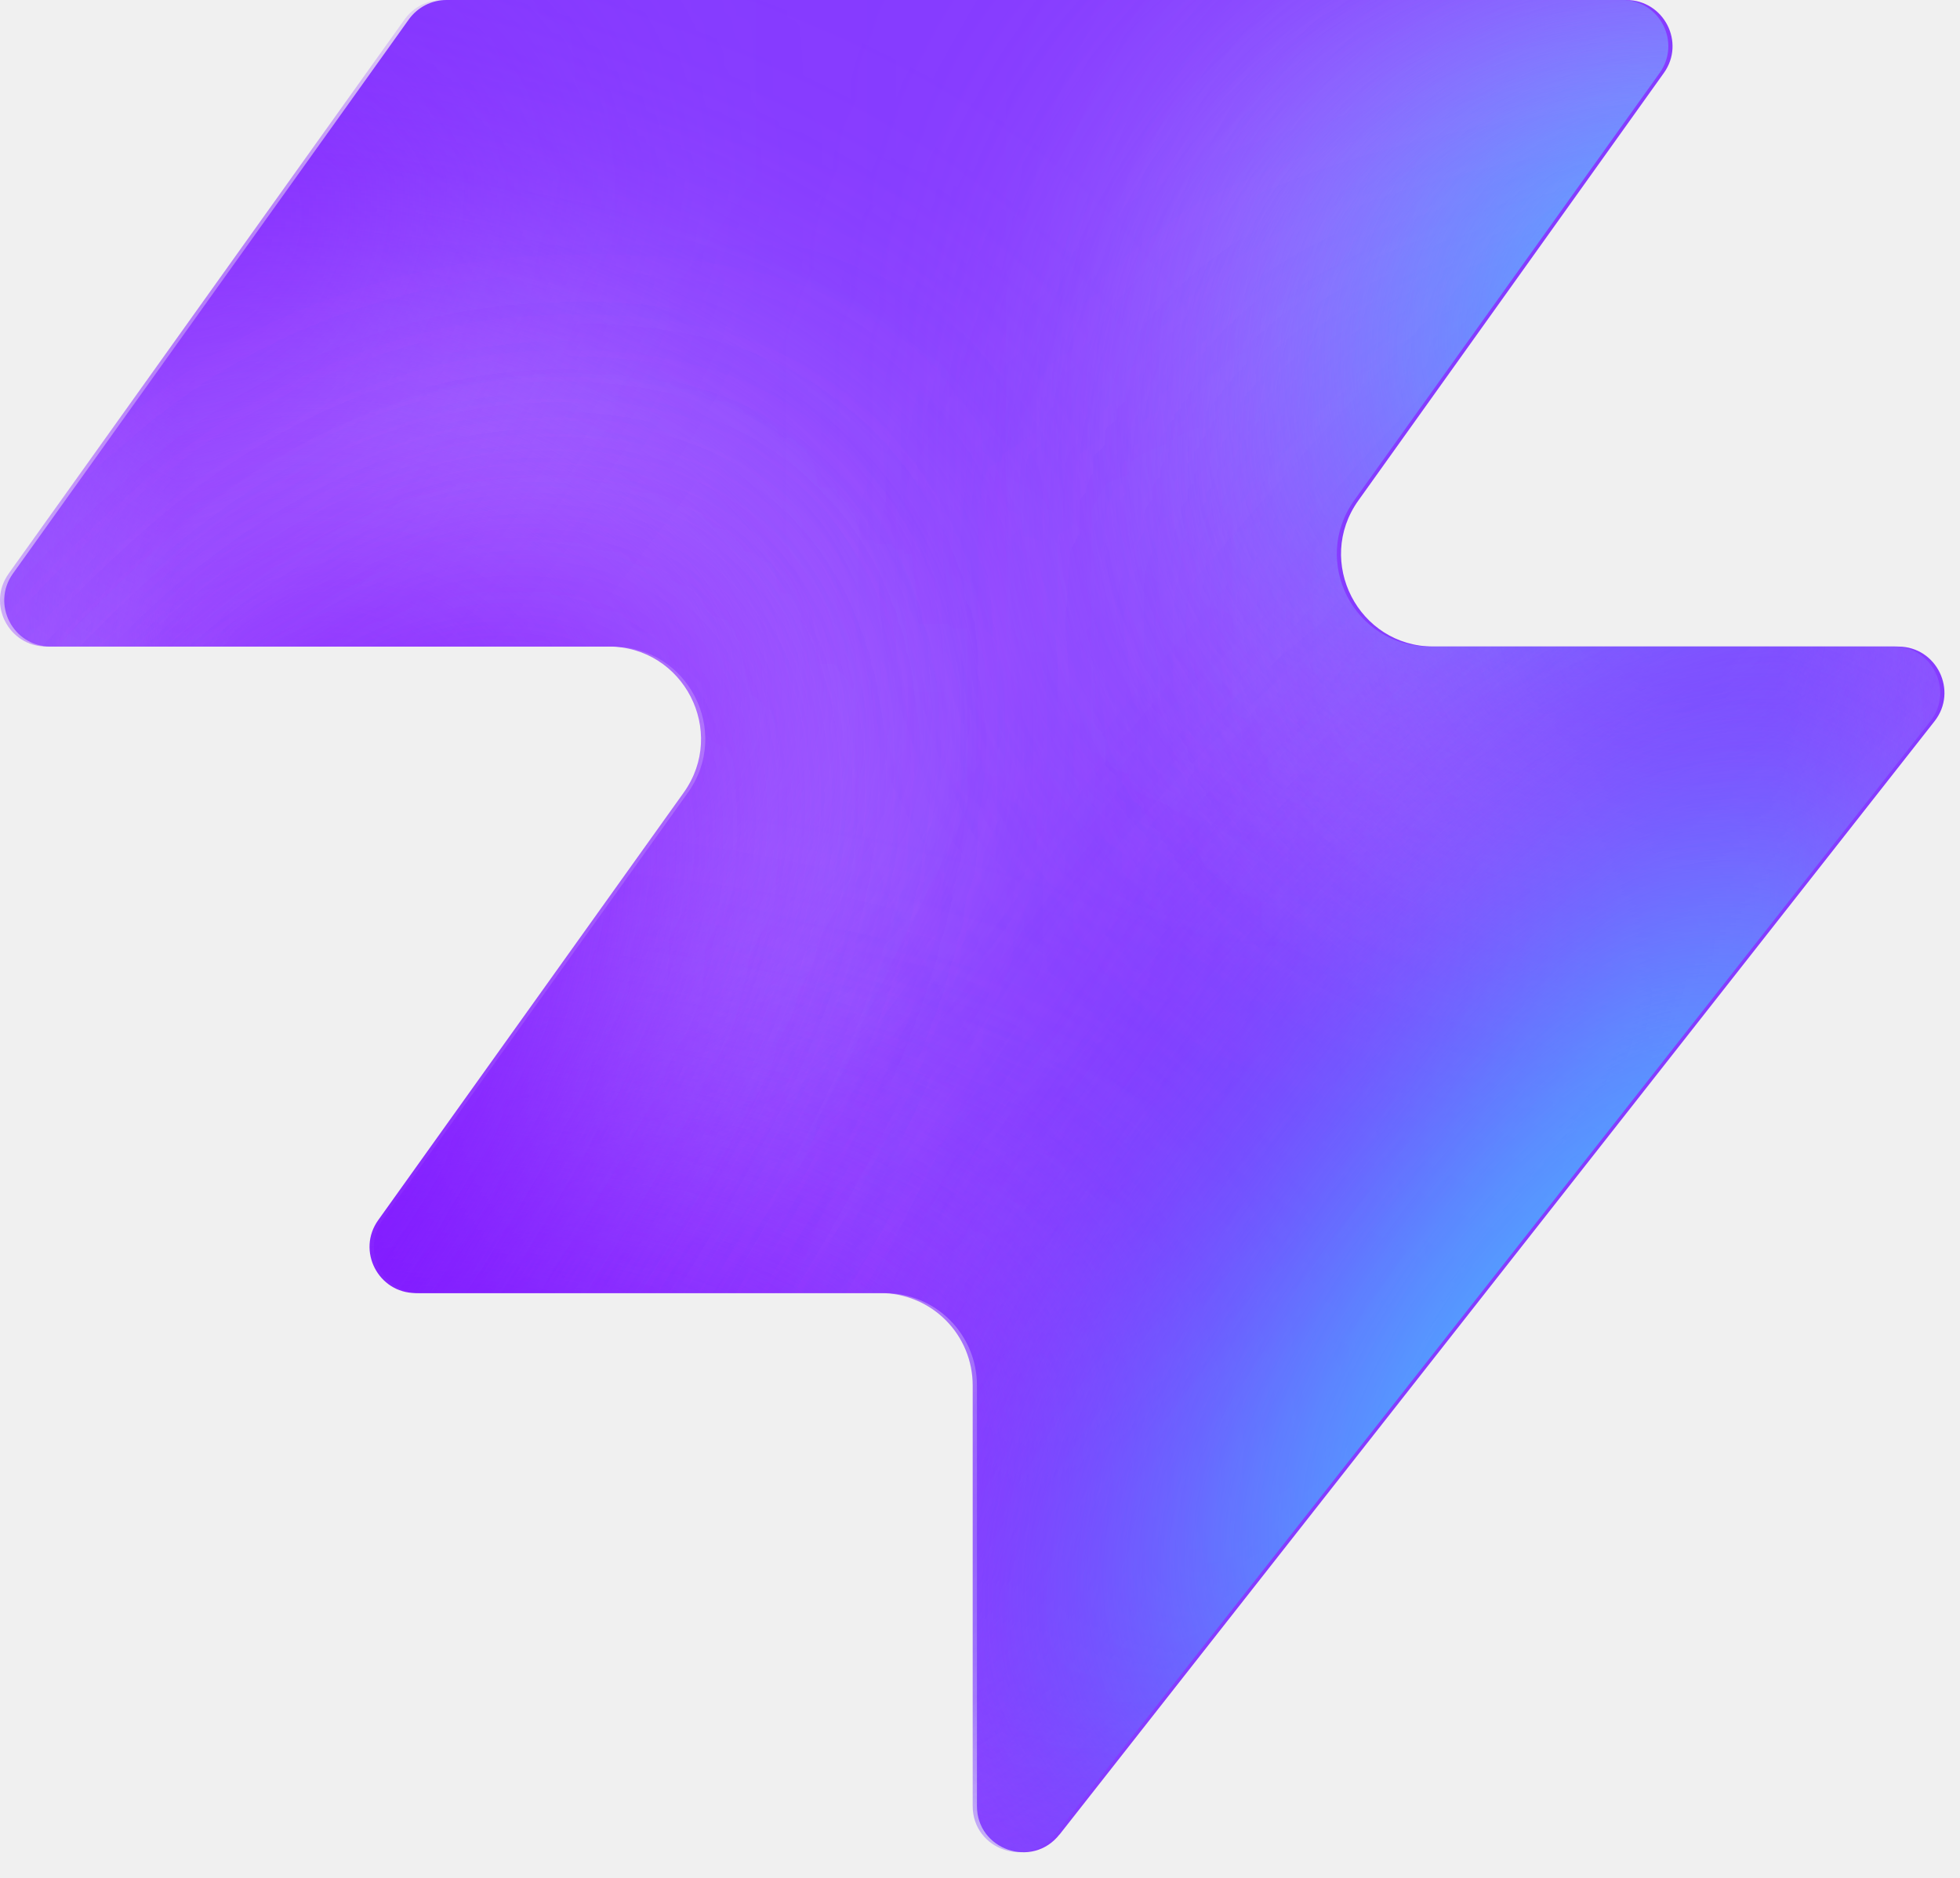
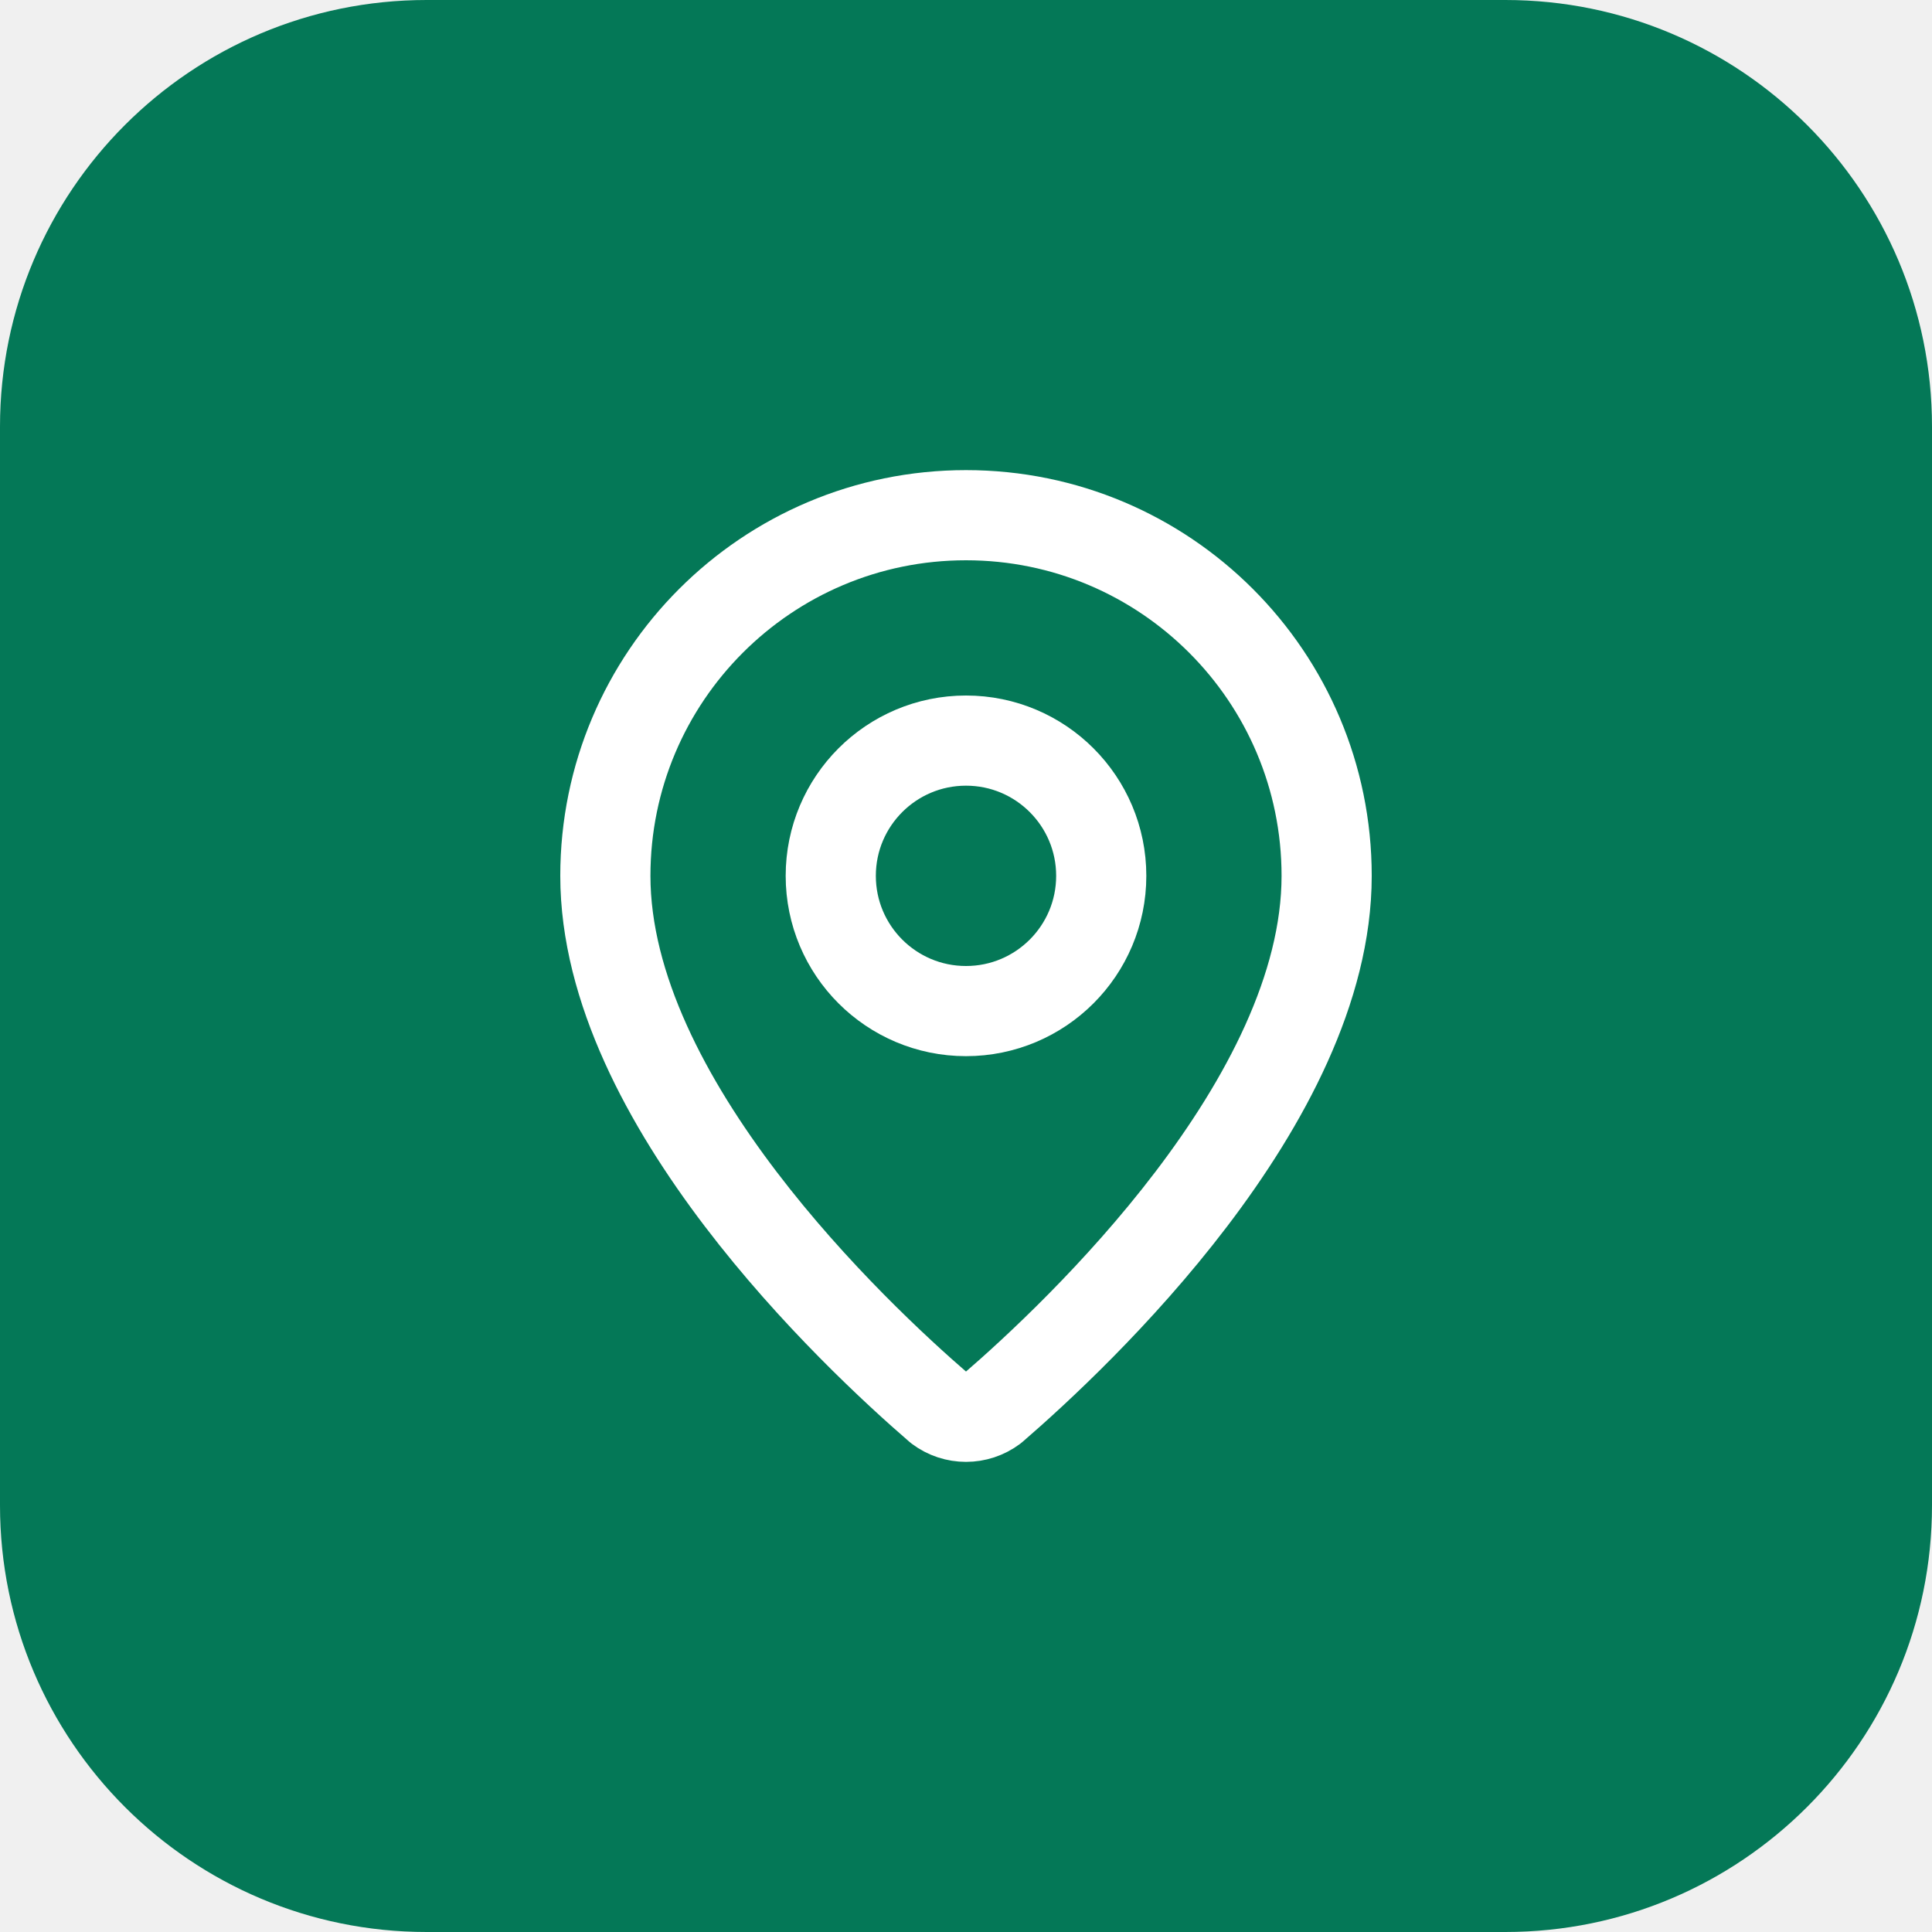
- <svg xmlns="http://www.w3.org/2000/svg" width="48" height="46" fill="none" viewBox="0 0 48 46">
-   <path fill="#863bff" d="M25.946 44.938c-.664.845-2.021.375-2.021-.698V33.937a2.26 2.26 0 0 0-2.262-2.262H10.287c-.92 0-1.456-1.04-.92-1.788l7.48-10.471c1.07-1.497 0-3.578-1.842-3.578H1.237c-.92 0-1.456-1.04-.92-1.788L10.013.474c.214-.297.556-.474.92-.474h28.894c.92 0 1.456 1.04.92 1.788l-7.48 10.471c-1.07 1.498 0 3.579 1.842 3.579h11.377c.943 0 1.473 1.088.89 1.83L25.947 44.94z" style="fill:#863bff;fill:color(display-p3 .525 .23 1);fill-opacity:1" />
-   <mask id="a" width="48" height="46" x="0" y="0" maskUnits="userSpaceOnUse" style="mask-type:alpha">
-     <path fill="#000" d="M25.842 44.938c-.664.844-2.021.375-2.021-.698V33.937a2.26 2.26 0 0 0-2.262-2.262H10.183c-.92 0-1.456-1.04-.92-1.788l7.48-10.471c1.07-1.498 0-3.579-1.842-3.579H1.133c-.92 0-1.456-1.04-.92-1.787L9.91.473c.214-.297.556-.474.92-.474h28.894c.92 0 1.456 1.04.92 1.788l-7.48 10.471c-1.07 1.498 0 3.578 1.842 3.578h11.377c.943 0 1.473 1.088.89 1.832L25.843 44.94z" style="fill:#000;fill-opacity:1" />
-   </mask>
-   <g mask="url(#a)">
-     <g filter="url(#b)">
-       <ellipse cx="5.508" cy="14.704" fill="#ede6ff" rx="5.508" ry="14.704" style="fill:#ede6ff;fill:color(display-p3 .927 .903 1);fill-opacity:1" transform="matrix(.00324 1 1 -.00324 -4.47 31.516)" />
-     </g>
-     <g filter="url(#c)">
-       <ellipse cx="10.399" cy="29.851" fill="#ede6ff" rx="10.399" ry="29.851" style="fill:#ede6ff;fill:color(display-p3 .927 .903 1);fill-opacity:1" transform="matrix(.00324 1 1 -.00324 -39.328 7.883)" />
-     </g>
-     <g filter="url(#d)">
-       <ellipse cx="5.508" cy="30.487" fill="#7e14ff" rx="5.508" ry="30.487" style="fill:#7e14ff;fill:color(display-p3 .492 .077 1);fill-opacity:1" transform="rotate(89.814 -25.913 -14.639)scale(1 -1)" />
-     </g>
-     <g filter="url(#e)">
-       <ellipse cx="5.508" cy="30.599" fill="#7e14ff" rx="5.508" ry="30.599" style="fill:#7e14ff;fill:color(display-p3 .492 .077 1);fill-opacity:1" transform="rotate(89.814 -32.644 -3.334)scale(1 -1)" />
-     </g>
-     <g filter="url(#f)">
-       <ellipse cx="5.508" cy="30.599" fill="#7e14ff" rx="5.508" ry="30.599" style="fill:#7e14ff;fill:color(display-p3 .492 .077 1);fill-opacity:1" transform="matrix(.00324 1 1 -.00324 -34.34 30.47)" />
-     </g>
-     <g filter="url(#g)">
-       <ellipse cx="14.072" cy="22.078" fill="#ede6ff" rx="14.072" ry="22.078" style="fill:#ede6ff;fill:color(display-p3 .927 .903 1);fill-opacity:1" transform="rotate(93.35 24.506 48.493)scale(-1 1)" />
-     </g>
-     <g filter="url(#h)">
-       <ellipse cx="3.47" cy="21.501" fill="#7e14ff" rx="3.47" ry="21.501" style="fill:#7e14ff;fill:color(display-p3 .492 .077 1);fill-opacity:1" transform="rotate(89.009 28.708 47.59)scale(-1 1)" />
-     </g>
-     <g filter="url(#i)">
-       <ellipse cx="3.47" cy="21.501" fill="#7e14ff" rx="3.47" ry="21.501" style="fill:#7e14ff;fill:color(display-p3 .492 .077 1);fill-opacity:1" transform="rotate(89.009 28.708 47.59)scale(-1 1)" />
-     </g>
-     <g filter="url(#j)">
-       <ellipse cx=".387" cy="8.972" fill="#7e14ff" rx="4.407" ry="29.108" style="fill:#7e14ff;fill:color(display-p3 .492 .077 1);fill-opacity:1" transform="rotate(39.51 .387 8.972)" />
-     </g>
-     <g filter="url(#k)">
-       <ellipse cx="47.523" cy="-6.092" fill="#7e14ff" rx="4.407" ry="29.108" style="fill:#7e14ff;fill:color(display-p3 .492 .077 1);fill-opacity:1" transform="rotate(37.892 47.523 -6.092)" />
-     </g>
-     <g filter="url(#l)">
-       <ellipse cx="41.412" cy="6.333" fill="#47bfff" rx="5.971" ry="9.665" style="fill:#47bfff;fill:color(display-p3 .28 .748 1);fill-opacity:1" transform="rotate(37.892 41.412 6.333)" />
-     </g>
-     <g filter="url(#m)">
-       <ellipse cx="-1.879" cy="38.332" fill="#7e14ff" rx="4.407" ry="29.108" style="fill:#7e14ff;fill:color(display-p3 .492 .077 1);fill-opacity:1" transform="rotate(37.892 -1.88 38.332)" />
-     </g>
-     <g filter="url(#n)">
-       <ellipse cx="-1.879" cy="38.332" fill="#7e14ff" rx="4.407" ry="29.108" style="fill:#7e14ff;fill:color(display-p3 .492 .077 1);fill-opacity:1" transform="rotate(37.892 -1.88 38.332)" />
-     </g>
-     <g filter="url(#o)">
-       <ellipse cx="35.651" cy="29.907" fill="#7e14ff" rx="4.407" ry="29.108" style="fill:#7e14ff;fill:color(display-p3 .492 .077 1);fill-opacity:1" transform="rotate(37.892 35.651 29.907)" />
-     </g>
-     <g filter="url(#p)">
-       <ellipse cx="38.418" cy="32.4" fill="#47bfff" rx="5.971" ry="15.297" style="fill:#47bfff;fill:color(display-p3 .28 .748 1);fill-opacity:1" transform="rotate(37.892 38.418 32.4)" />
-     </g>
+ <svg xmlns="http://www.w3.org/2000/svg" viewBox="0 0 24 24" width="48" height="48" fill="none">
+   <rect width="24" height="24" rx="5.3" fill="#047857" />
+   <g transform="translate(12 12) scale(.56) translate(-12 -12)" stroke="#ffffff" stroke-width="2" stroke-linecap="round" stroke-linejoin="round">
+     <path d="M20 10c0 4.993-5.539 10.193-7.399 11.799a1 1 0 0 1-1.202 0C9.539 20.193 4 14.993 4 10a8 8 0 0 1 16 0" />
+     <circle cx="12" cy="10" r="3" />
  </g>
-   <defs>
-     <filter id="b" width="60.045" height="41.654" x="-19.77" y="16.149" color-interpolation-filters="sRGB" filterUnits="userSpaceOnUse">
-       <feFlood flood-opacity="0" result="BackgroundImageFix" />
-       <feBlend in="SourceGraphic" in2="BackgroundImageFix" result="shape" />
-       <feGaussianBlur result="effect1_foregroundBlur_2002_17158" stdDeviation="7.659" />
-     </filter>
-     <filter id="c" width="90.34" height="51.437" x="-54.613" y="-7.533" color-interpolation-filters="sRGB" filterUnits="userSpaceOnUse">
-       <feFlood flood-opacity="0" result="BackgroundImageFix" />
-       <feBlend in="SourceGraphic" in2="BackgroundImageFix" result="shape" />
-       <feGaussianBlur result="effect1_foregroundBlur_2002_17158" stdDeviation="7.659" />
-     </filter>
-     <filter id="d" width="79.355" height="29.4" x="-49.64" y="2.03" color-interpolation-filters="sRGB" filterUnits="userSpaceOnUse">
-       <feFlood flood-opacity="0" result="BackgroundImageFix" />
-       <feBlend in="SourceGraphic" in2="BackgroundImageFix" result="shape" />
-       <feGaussianBlur result="effect1_foregroundBlur_2002_17158" stdDeviation="4.596" />
-     </filter>
-     <filter id="e" width="79.579" height="29.4" x="-45.045" y="20.029" color-interpolation-filters="sRGB" filterUnits="userSpaceOnUse">
-       <feFlood flood-opacity="0" result="BackgroundImageFix" />
-       <feBlend in="SourceGraphic" in2="BackgroundImageFix" result="shape" />
-       <feGaussianBlur result="effect1_foregroundBlur_2002_17158" stdDeviation="4.596" />
-     </filter>
-     <filter id="f" width="79.579" height="29.4" x="-43.513" y="21.178" color-interpolation-filters="sRGB" filterUnits="userSpaceOnUse">
-       <feFlood flood-opacity="0" result="BackgroundImageFix" />
-       <feBlend in="SourceGraphic" in2="BackgroundImageFix" result="shape" />
-       <feGaussianBlur result="effect1_foregroundBlur_2002_17158" stdDeviation="4.596" />
-     </filter>
-     <filter id="g" width="74.749" height="58.852" x="15.756" y="-17.901" color-interpolation-filters="sRGB" filterUnits="userSpaceOnUse">
-       <feFlood flood-opacity="0" result="BackgroundImageFix" />
-       <feBlend in="SourceGraphic" in2="BackgroundImageFix" result="shape" />
-       <feGaussianBlur result="effect1_foregroundBlur_2002_17158" stdDeviation="7.659" />
-     </filter>
-     <filter id="h" width="61.377" height="25.362" x="23.548" y="2.284" color-interpolation-filters="sRGB" filterUnits="userSpaceOnUse">
-       <feFlood flood-opacity="0" result="BackgroundImageFix" />
-       <feBlend in="SourceGraphic" in2="BackgroundImageFix" result="shape" />
-       <feGaussianBlur result="effect1_foregroundBlur_2002_17158" stdDeviation="4.596" />
-     </filter>
-     <filter id="i" width="61.377" height="25.362" x="23.548" y="2.284" color-interpolation-filters="sRGB" filterUnits="userSpaceOnUse">
-       <feFlood flood-opacity="0" result="BackgroundImageFix" />
-       <feBlend in="SourceGraphic" in2="BackgroundImageFix" result="shape" />
-       <feGaussianBlur result="effect1_foregroundBlur_2002_17158" stdDeviation="4.596" />
-     </filter>
-     <filter id="j" width="56.045" height="63.649" x="-27.636" y="-22.853" color-interpolation-filters="sRGB" filterUnits="userSpaceOnUse">
-       <feFlood flood-opacity="0" result="BackgroundImageFix" />
-       <feBlend in="SourceGraphic" in2="BackgroundImageFix" result="shape" />
-       <feGaussianBlur result="effect1_foregroundBlur_2002_17158" stdDeviation="4.596" />
-     </filter>
-     <filter id="k" width="54.814" height="64.646" x="20.116" y="-38.415" color-interpolation-filters="sRGB" filterUnits="userSpaceOnUse">
-       <feFlood flood-opacity="0" result="BackgroundImageFix" />
-       <feBlend in="SourceGraphic" in2="BackgroundImageFix" result="shape" />
-       <feGaussianBlur result="effect1_foregroundBlur_2002_17158" stdDeviation="4.596" />
-     </filter>
-     <filter id="l" width="33.541" height="35.313" x="24.641" y="-11.323" color-interpolation-filters="sRGB" filterUnits="userSpaceOnUse">
-       <feFlood flood-opacity="0" result="BackgroundImageFix" />
-       <feBlend in="SourceGraphic" in2="BackgroundImageFix" result="shape" />
-       <feGaussianBlur result="effect1_foregroundBlur_2002_17158" stdDeviation="4.596" />
-     </filter>
-     <filter id="m" width="54.814" height="64.646" x="-29.286" y="6.009" color-interpolation-filters="sRGB" filterUnits="userSpaceOnUse">
-       <feFlood flood-opacity="0" result="BackgroundImageFix" />
-       <feBlend in="SourceGraphic" in2="BackgroundImageFix" result="shape" />
-       <feGaussianBlur result="effect1_foregroundBlur_2002_17158" stdDeviation="4.596" />
-     </filter>
-     <filter id="n" width="54.814" height="64.646" x="-29.286" y="6.009" color-interpolation-filters="sRGB" filterUnits="userSpaceOnUse">
-       <feFlood flood-opacity="0" result="BackgroundImageFix" />
-       <feBlend in="SourceGraphic" in2="BackgroundImageFix" result="shape" />
-       <feGaussianBlur result="effect1_foregroundBlur_2002_17158" stdDeviation="4.596" />
-     </filter>
-     <filter id="o" width="54.814" height="64.646" x="8.244" y="-2.416" color-interpolation-filters="sRGB" filterUnits="userSpaceOnUse">
-       <feFlood flood-opacity="0" result="BackgroundImageFix" />
-       <feBlend in="SourceGraphic" in2="BackgroundImageFix" result="shape" />
-       <feGaussianBlur result="effect1_foregroundBlur_2002_17158" stdDeviation="4.596" />
-     </filter>
-     <filter id="p" width="39.409" height="43.623" x="18.713" y="10.588" color-interpolation-filters="sRGB" filterUnits="userSpaceOnUse">
-       <feFlood flood-opacity="0" result="BackgroundImageFix" />
-       <feBlend in="SourceGraphic" in2="BackgroundImageFix" result="shape" />
-       <feGaussianBlur result="effect1_foregroundBlur_2002_17158" stdDeviation="4.596" />
-     </filter>
-   </defs>
</svg>
